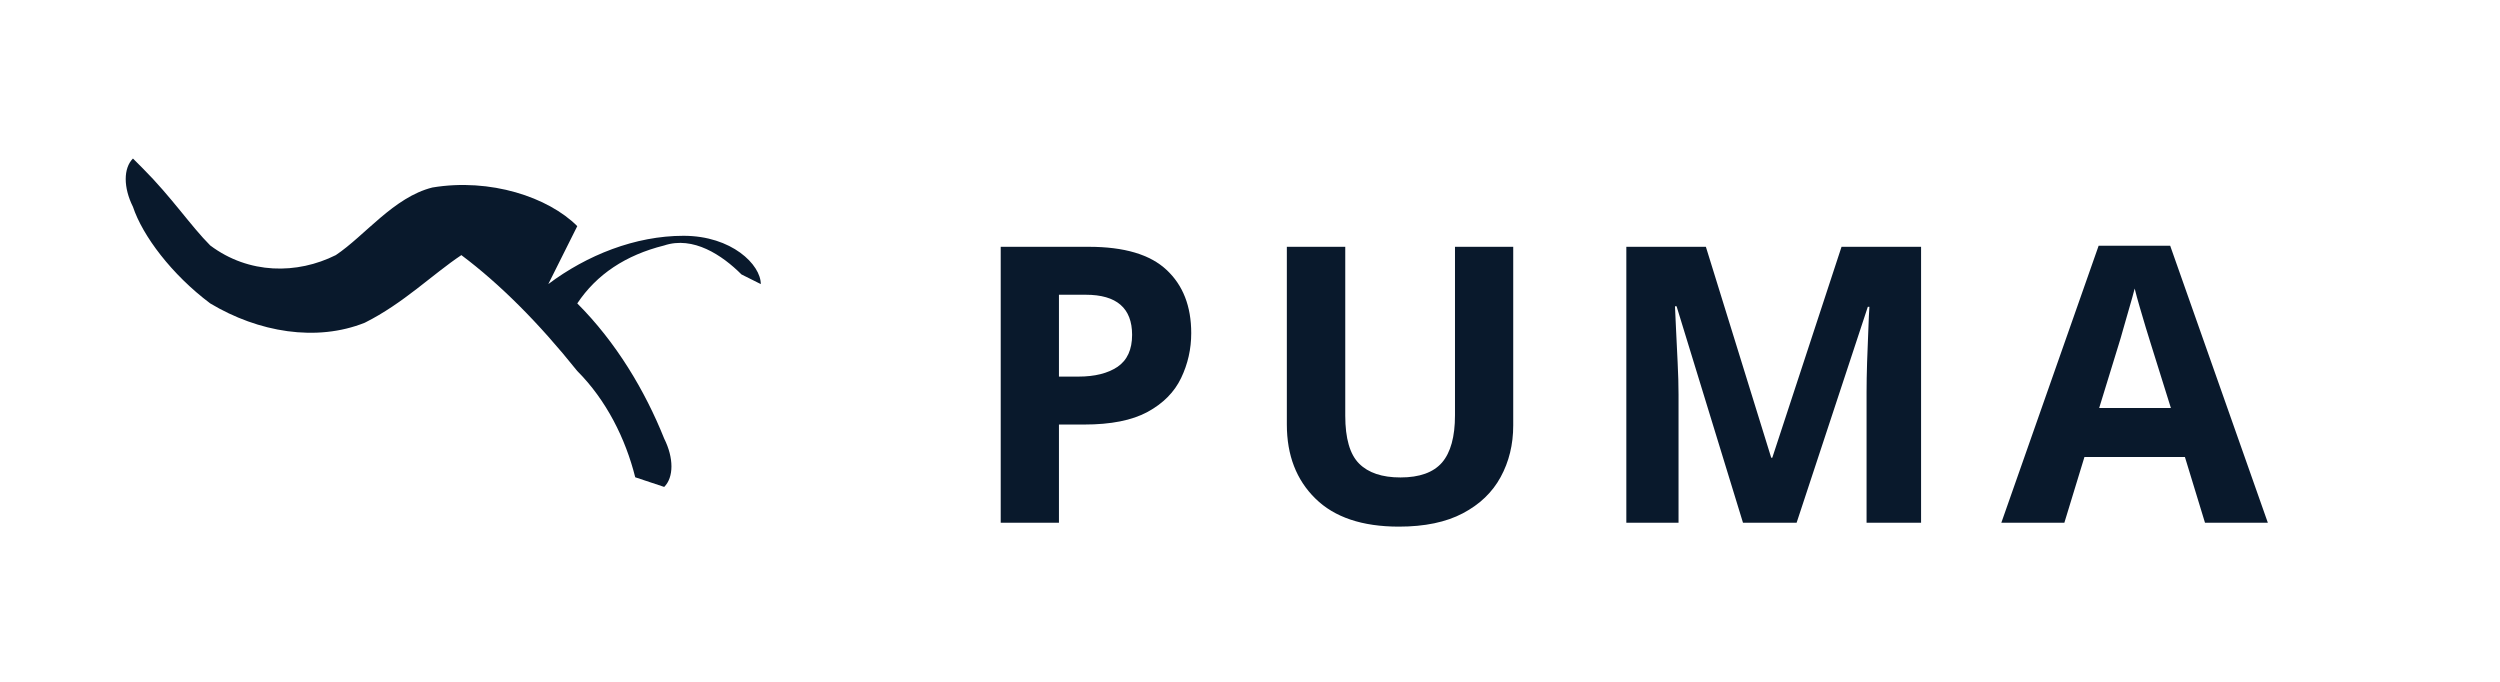
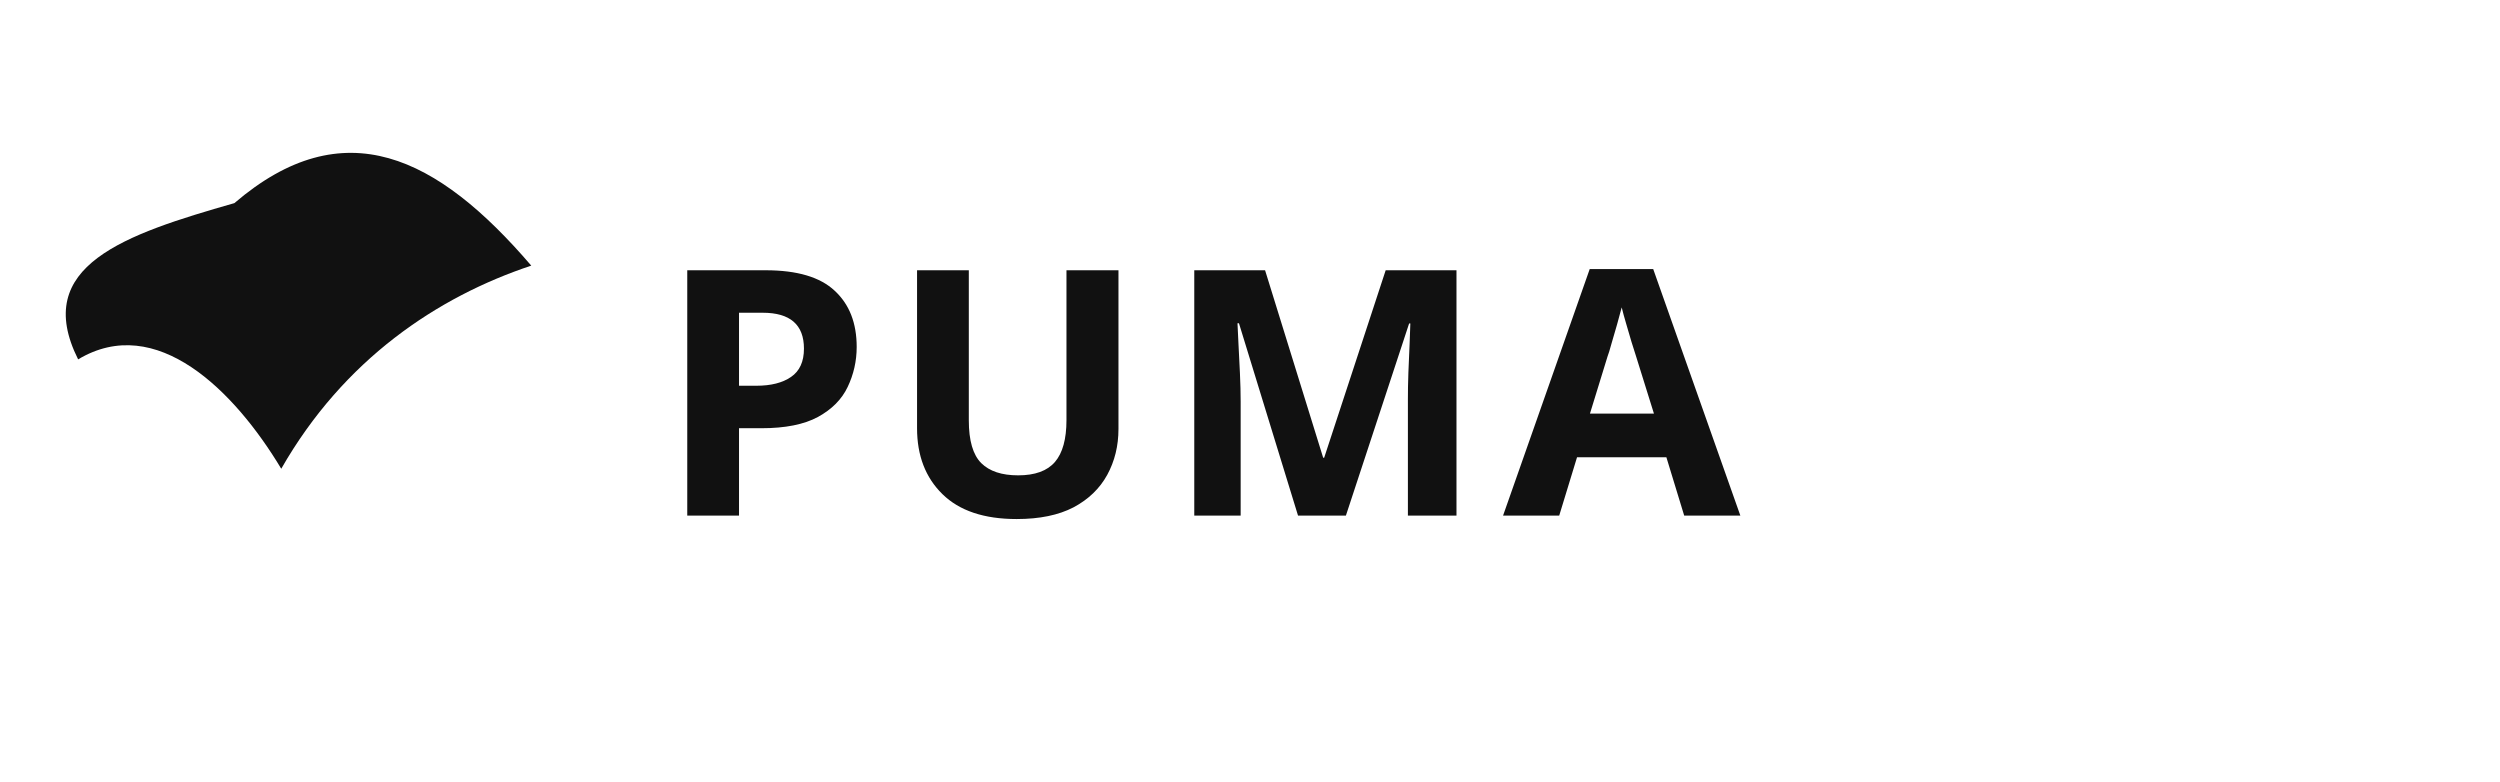
- <svg xmlns="http://www.w3.org/2000/svg" viewBox="0 0 220 60" width="220" height="60">
-   <g transform="translate(10, 8)" fill="#09192c">
-     <path d="M 38 6 C 35 3 29 1 23 2 C 19 3 16 7 13 9 C 9 11 4 11 0 8 C -2 6 -4 3 -7 0 L -8 -1 C -9 0 -9 2 -8 4 C -7 7 -4 11 0 14 C 5 17 11 18 16 16 C 20 14 23 11 26 9 C 30 12 34 16 38 21 C 41 24 43 28 44 32 L 47 33 C 48 32 48 30 47 28 C 45 23 42 18 38 14 C 40 11 43 9 47 8 C 50 7 53 9 55 11 L 57 12 C 57 10 54 7 49 7 C 44 7 39 9 35 12 Z" transform="scale(0.85) translate(10, 8)" />
-     <text x="75" y="38" font-family="'Impact', 'Arial Black', sans-serif" font-weight="900" font-size="34" fill="#09192c" letter-spacing="4">PUMA</text>
+ <svg xmlns="http://www.w3.org/2000/svg" viewBox="0 0 160 50" width="160" height="50">
+   <g transform="translate(0, 5)">
+     <path d="M 15 8 C 22 2, 28 5, 34 12 C 28 14, 22 18, 18 25 C 15 20, 10 15, 5 18 C 2 12, 8 10, 15 8 Z" fill="#111111" />
+     <text x="42" y="28" font-family="'Arial Black', sans-serif" font-weight="900" font-size="22" fill="#111111" letter-spacing="1">PUMA</text>
  </g>
</svg>
